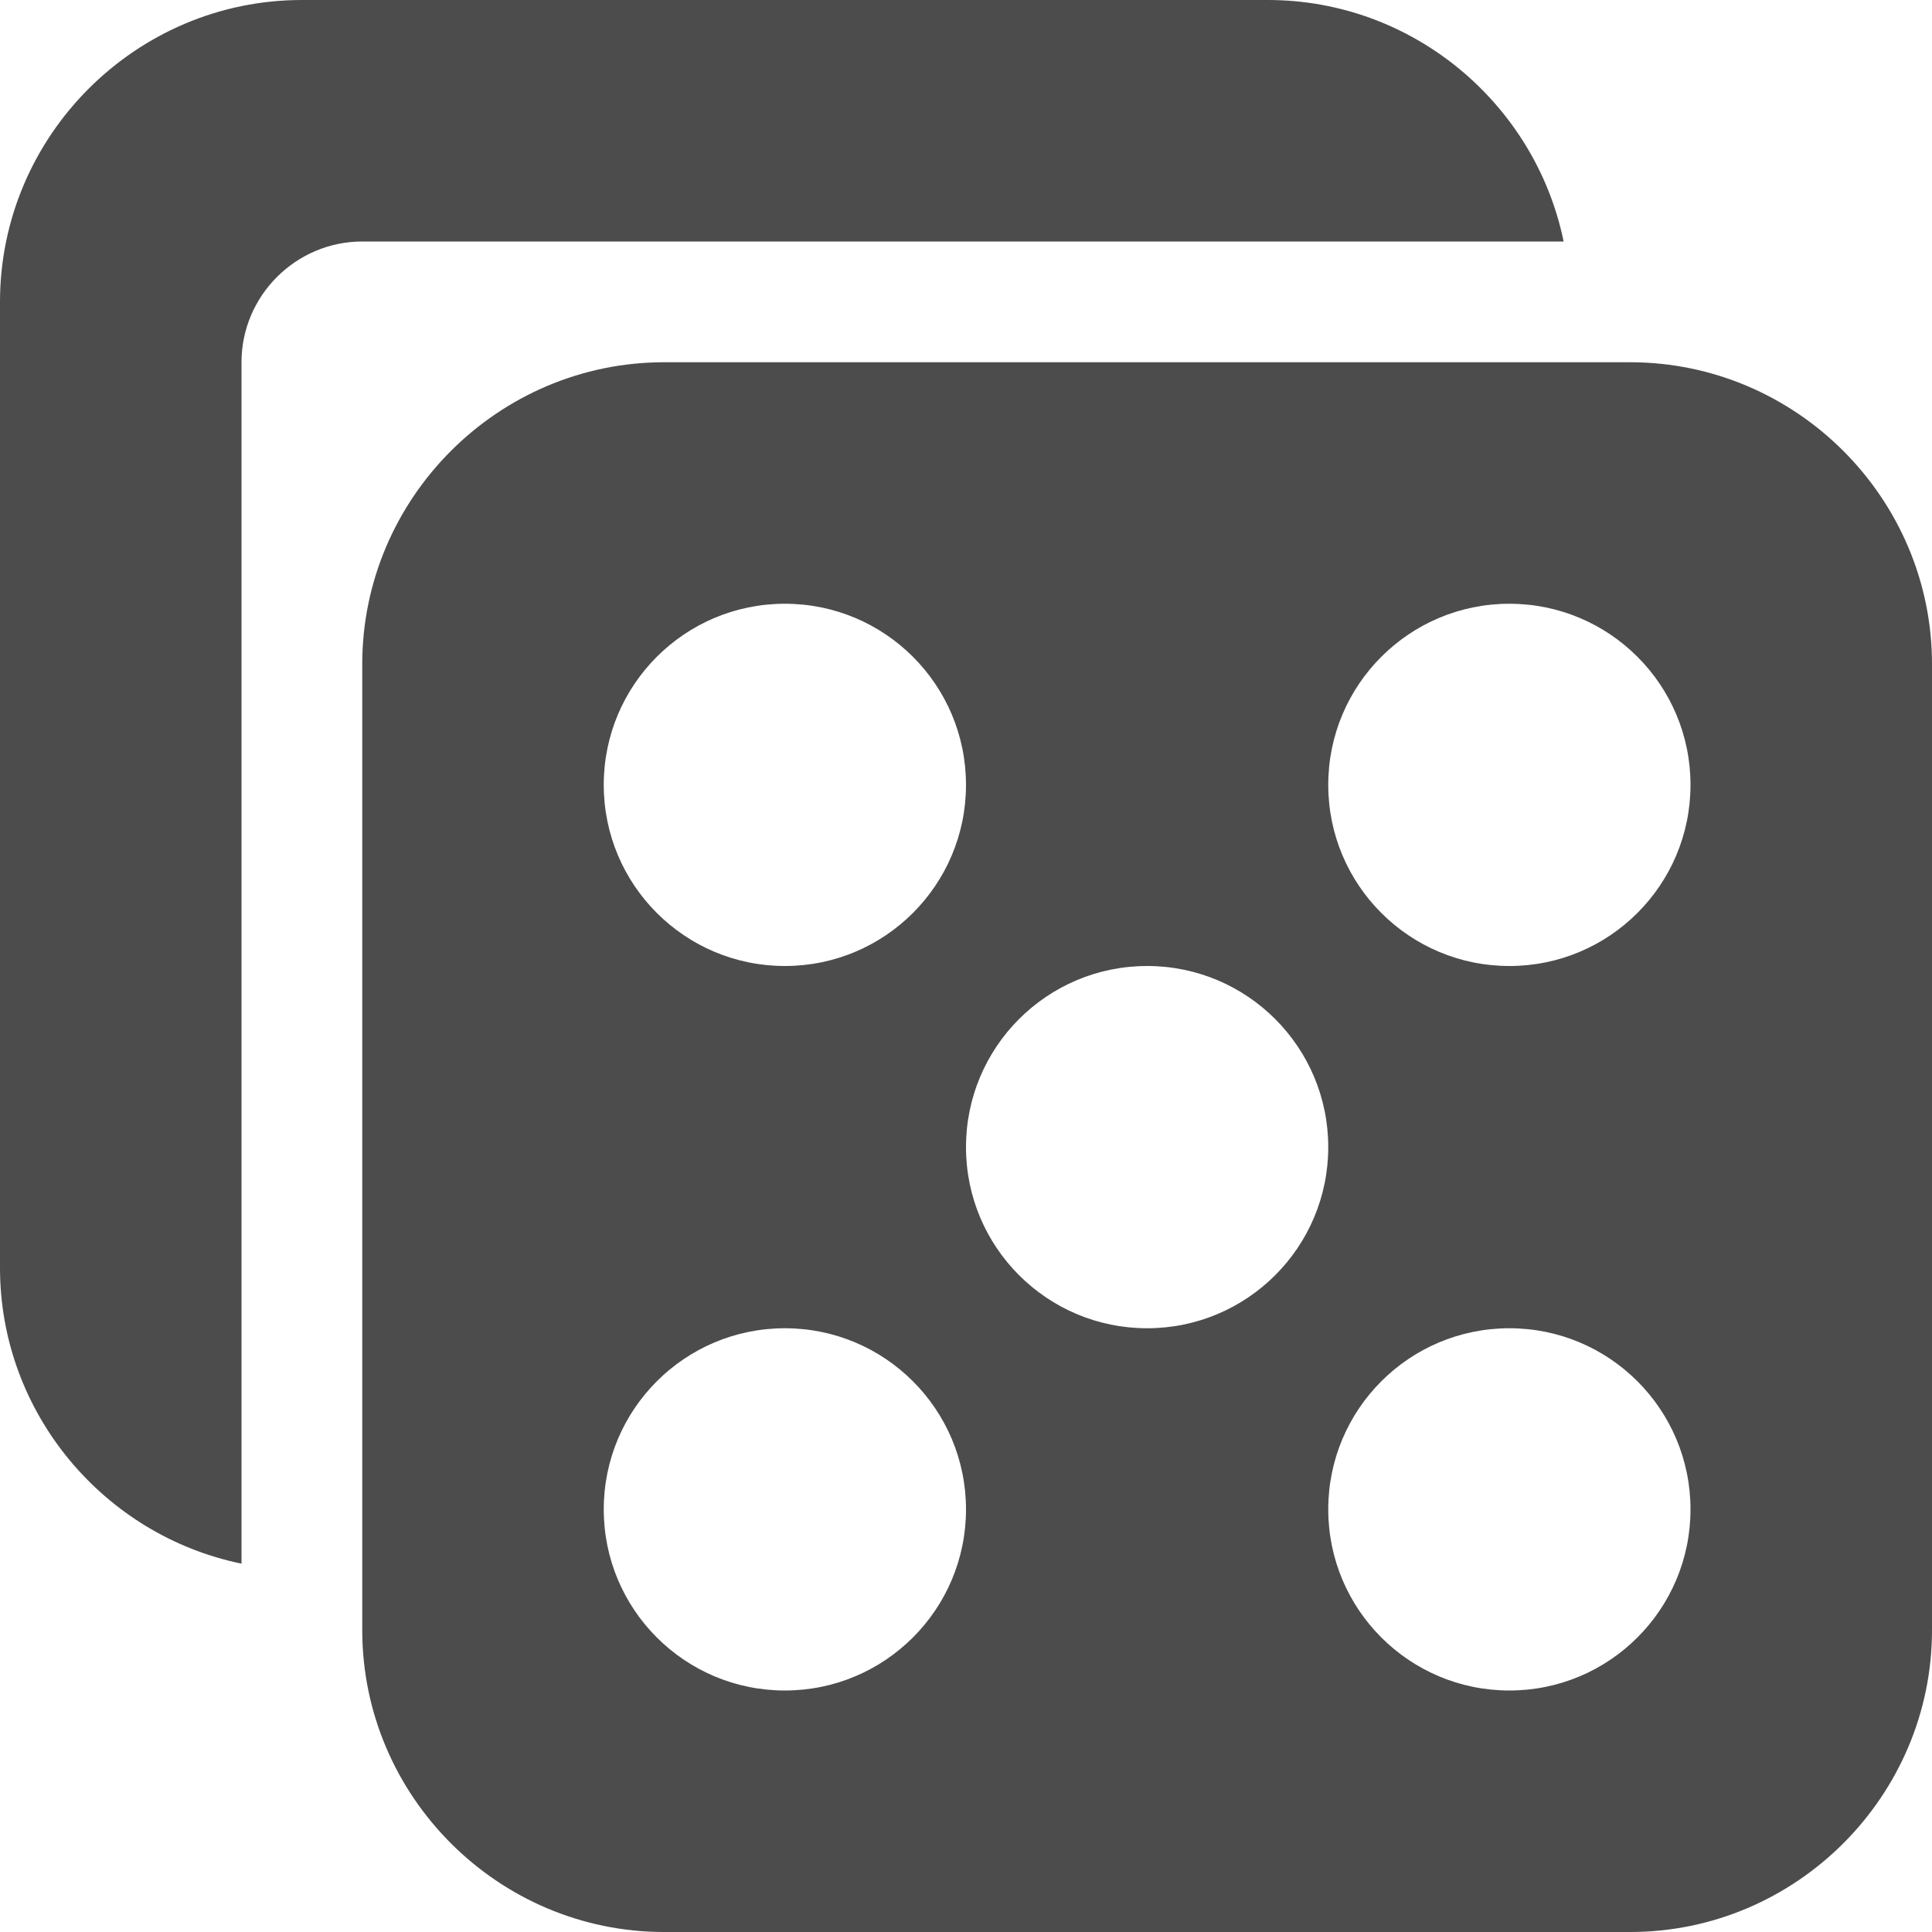
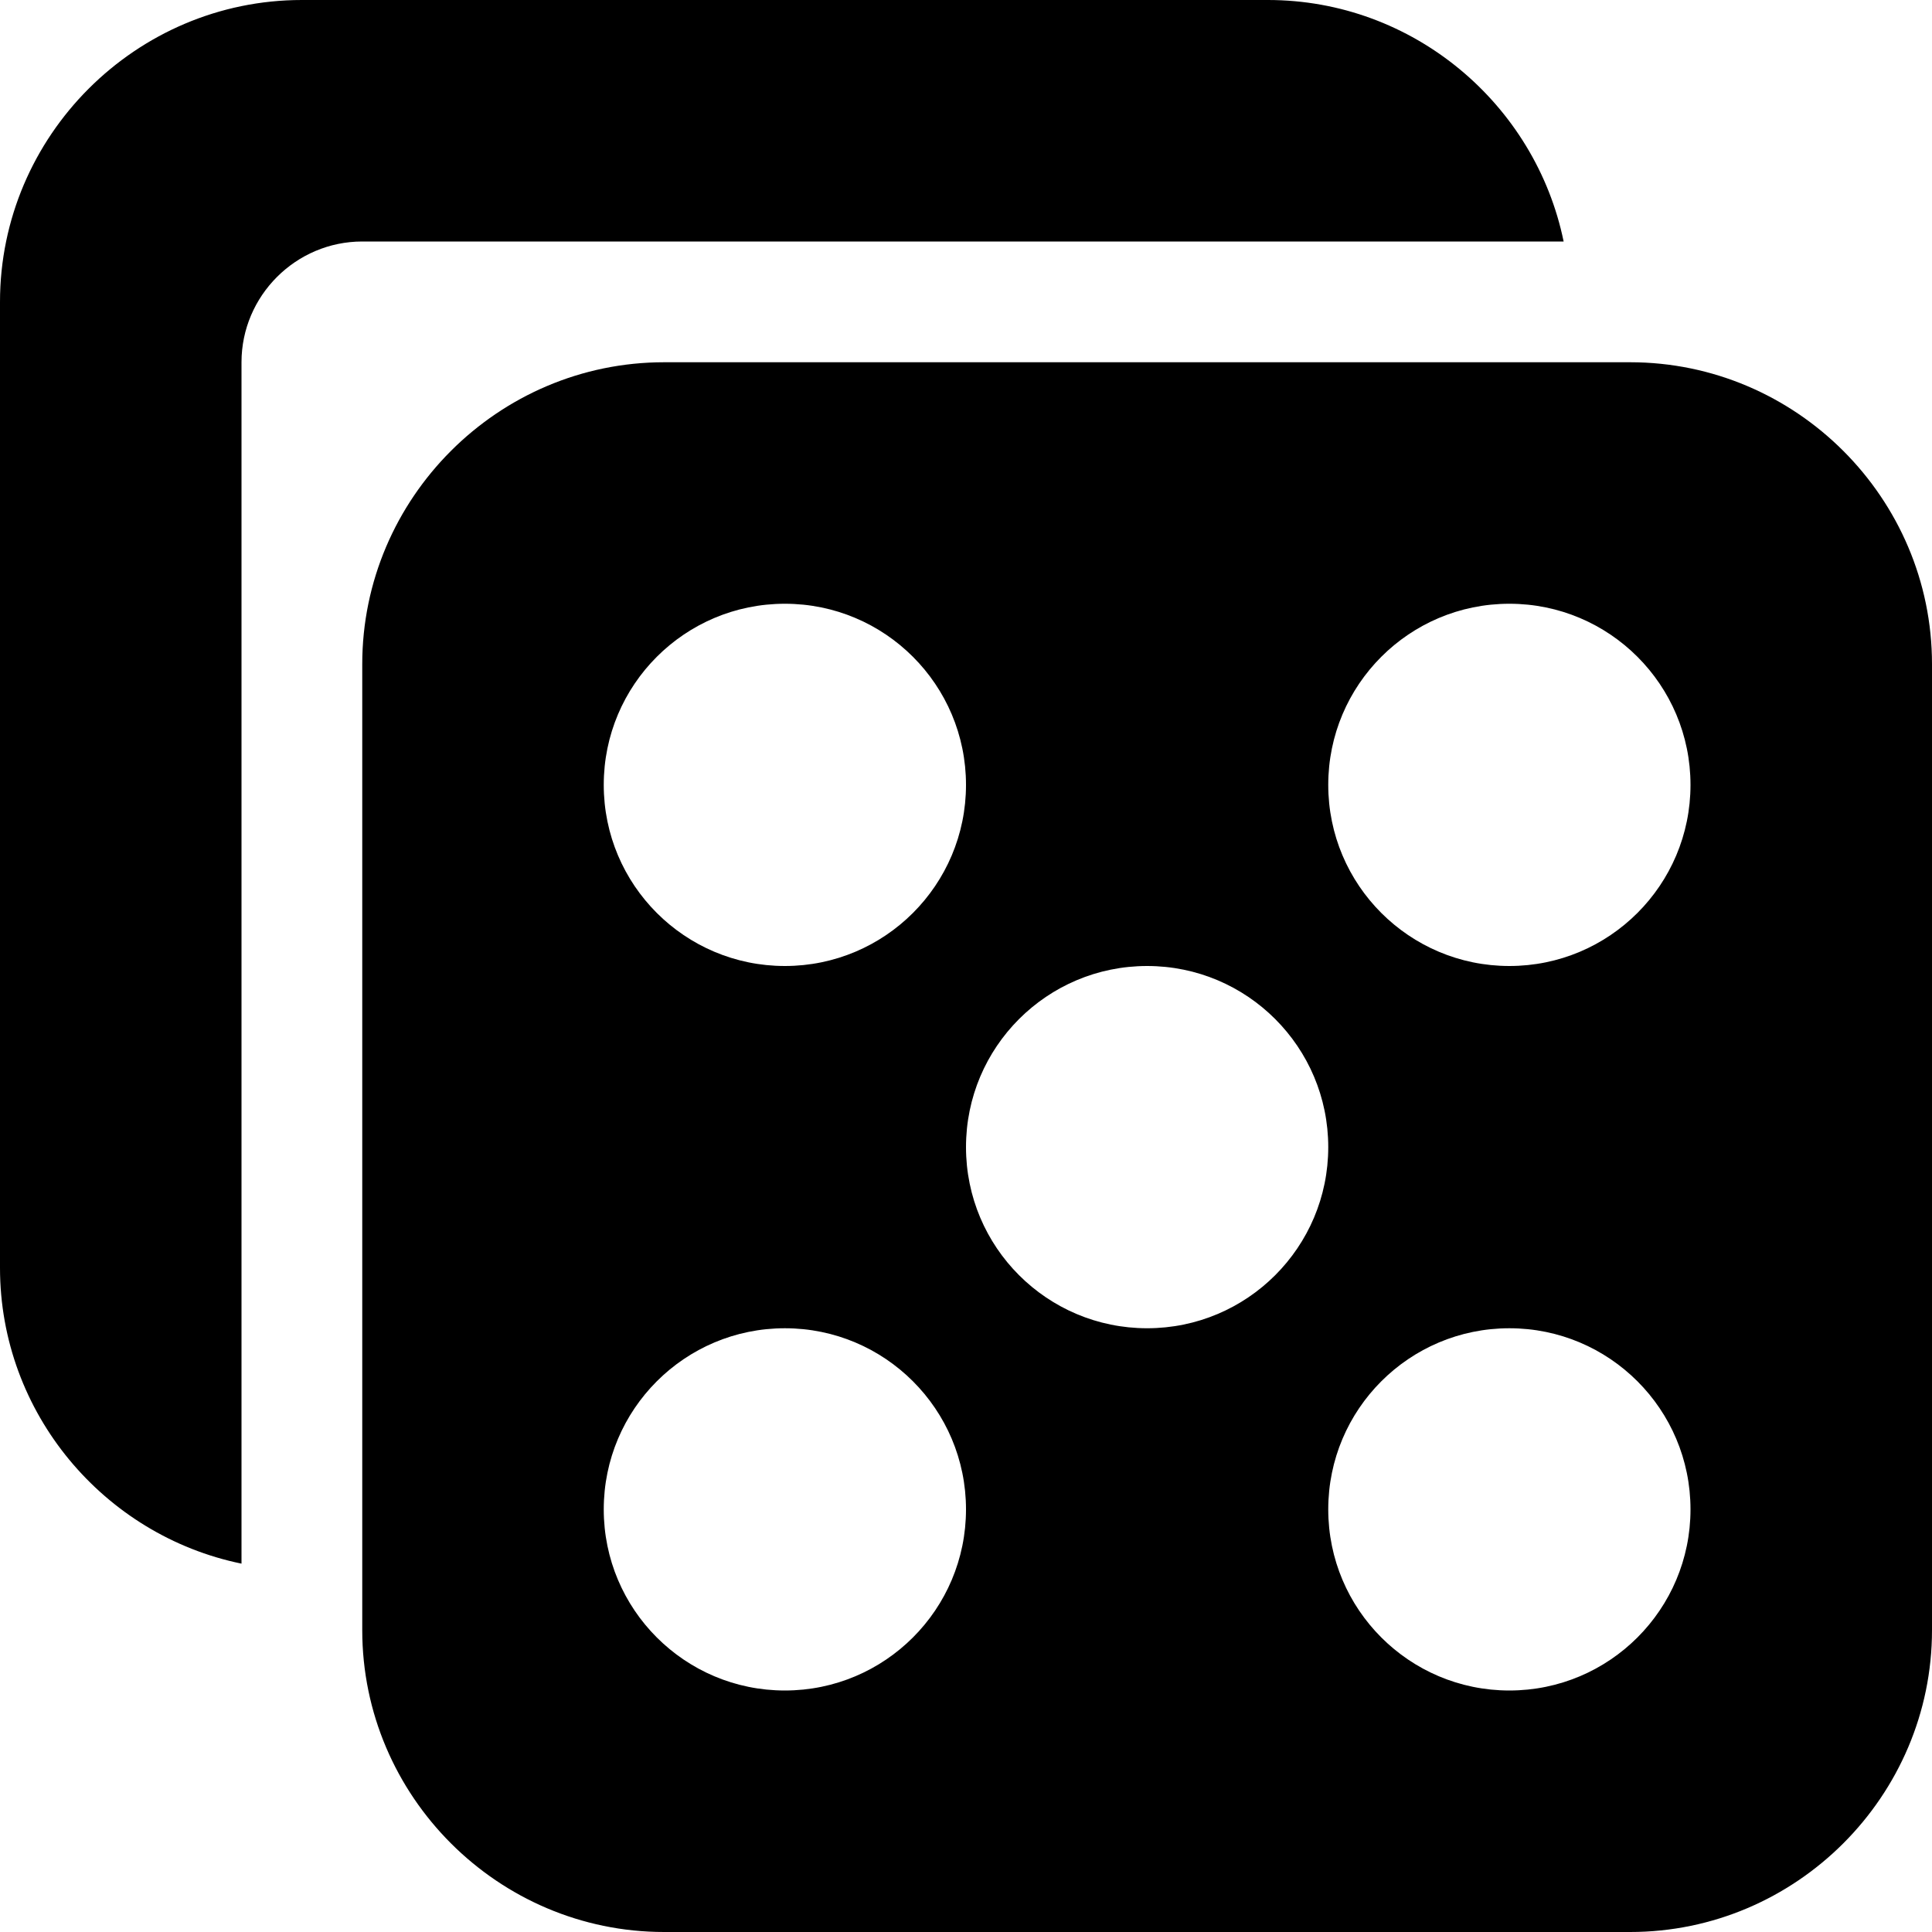
- <svg xmlns="http://www.w3.org/2000/svg" fill="#4c4c4c" viewBox="0 0 512 512">
+ <svg xmlns="http://www.w3.org/2000/svg" fill="#000000" viewBox="0 0 512 512">
  <path d="m432,96h-256c-44,0-80,36-80,80v256c0,44 36,80 80,80h256c44,0 80-36 80-80v-256c0-44-36-80-80-80zm-224,352c-26.51,0-48-21.49-48-48s21.49-48 48-48 48,21.49 48,48-21.49,48-48,48zm0-192c-26.51,0-48-21.49-48-48s21.49-48 48-48 48,21.49 48,48-21.49,48-48,48zm96,96c-26.51,0-48-21.49-48-48s21.49-48 48-48 48,21.49 48,48-21.49,48-48,48zm96,96c-26.51,0-48-21.49-48-48s21.49-48 48-48 48,21.49 48,48-21.49,48-48,48zm0-192c-26.51,0-48-21.49-48-48s21.49-48 48-48 48,21.49 48,48-21.49,48-48,48zm14.38-192c-7.465-36.402-39.855-64-78.38-64h-256c-44,0-80,36-80,80v256c0,38.523 27.598,70.915 64,78.38v-318.38c0-17.6 14.4-32 32-32h318.38z" />
</svg>
